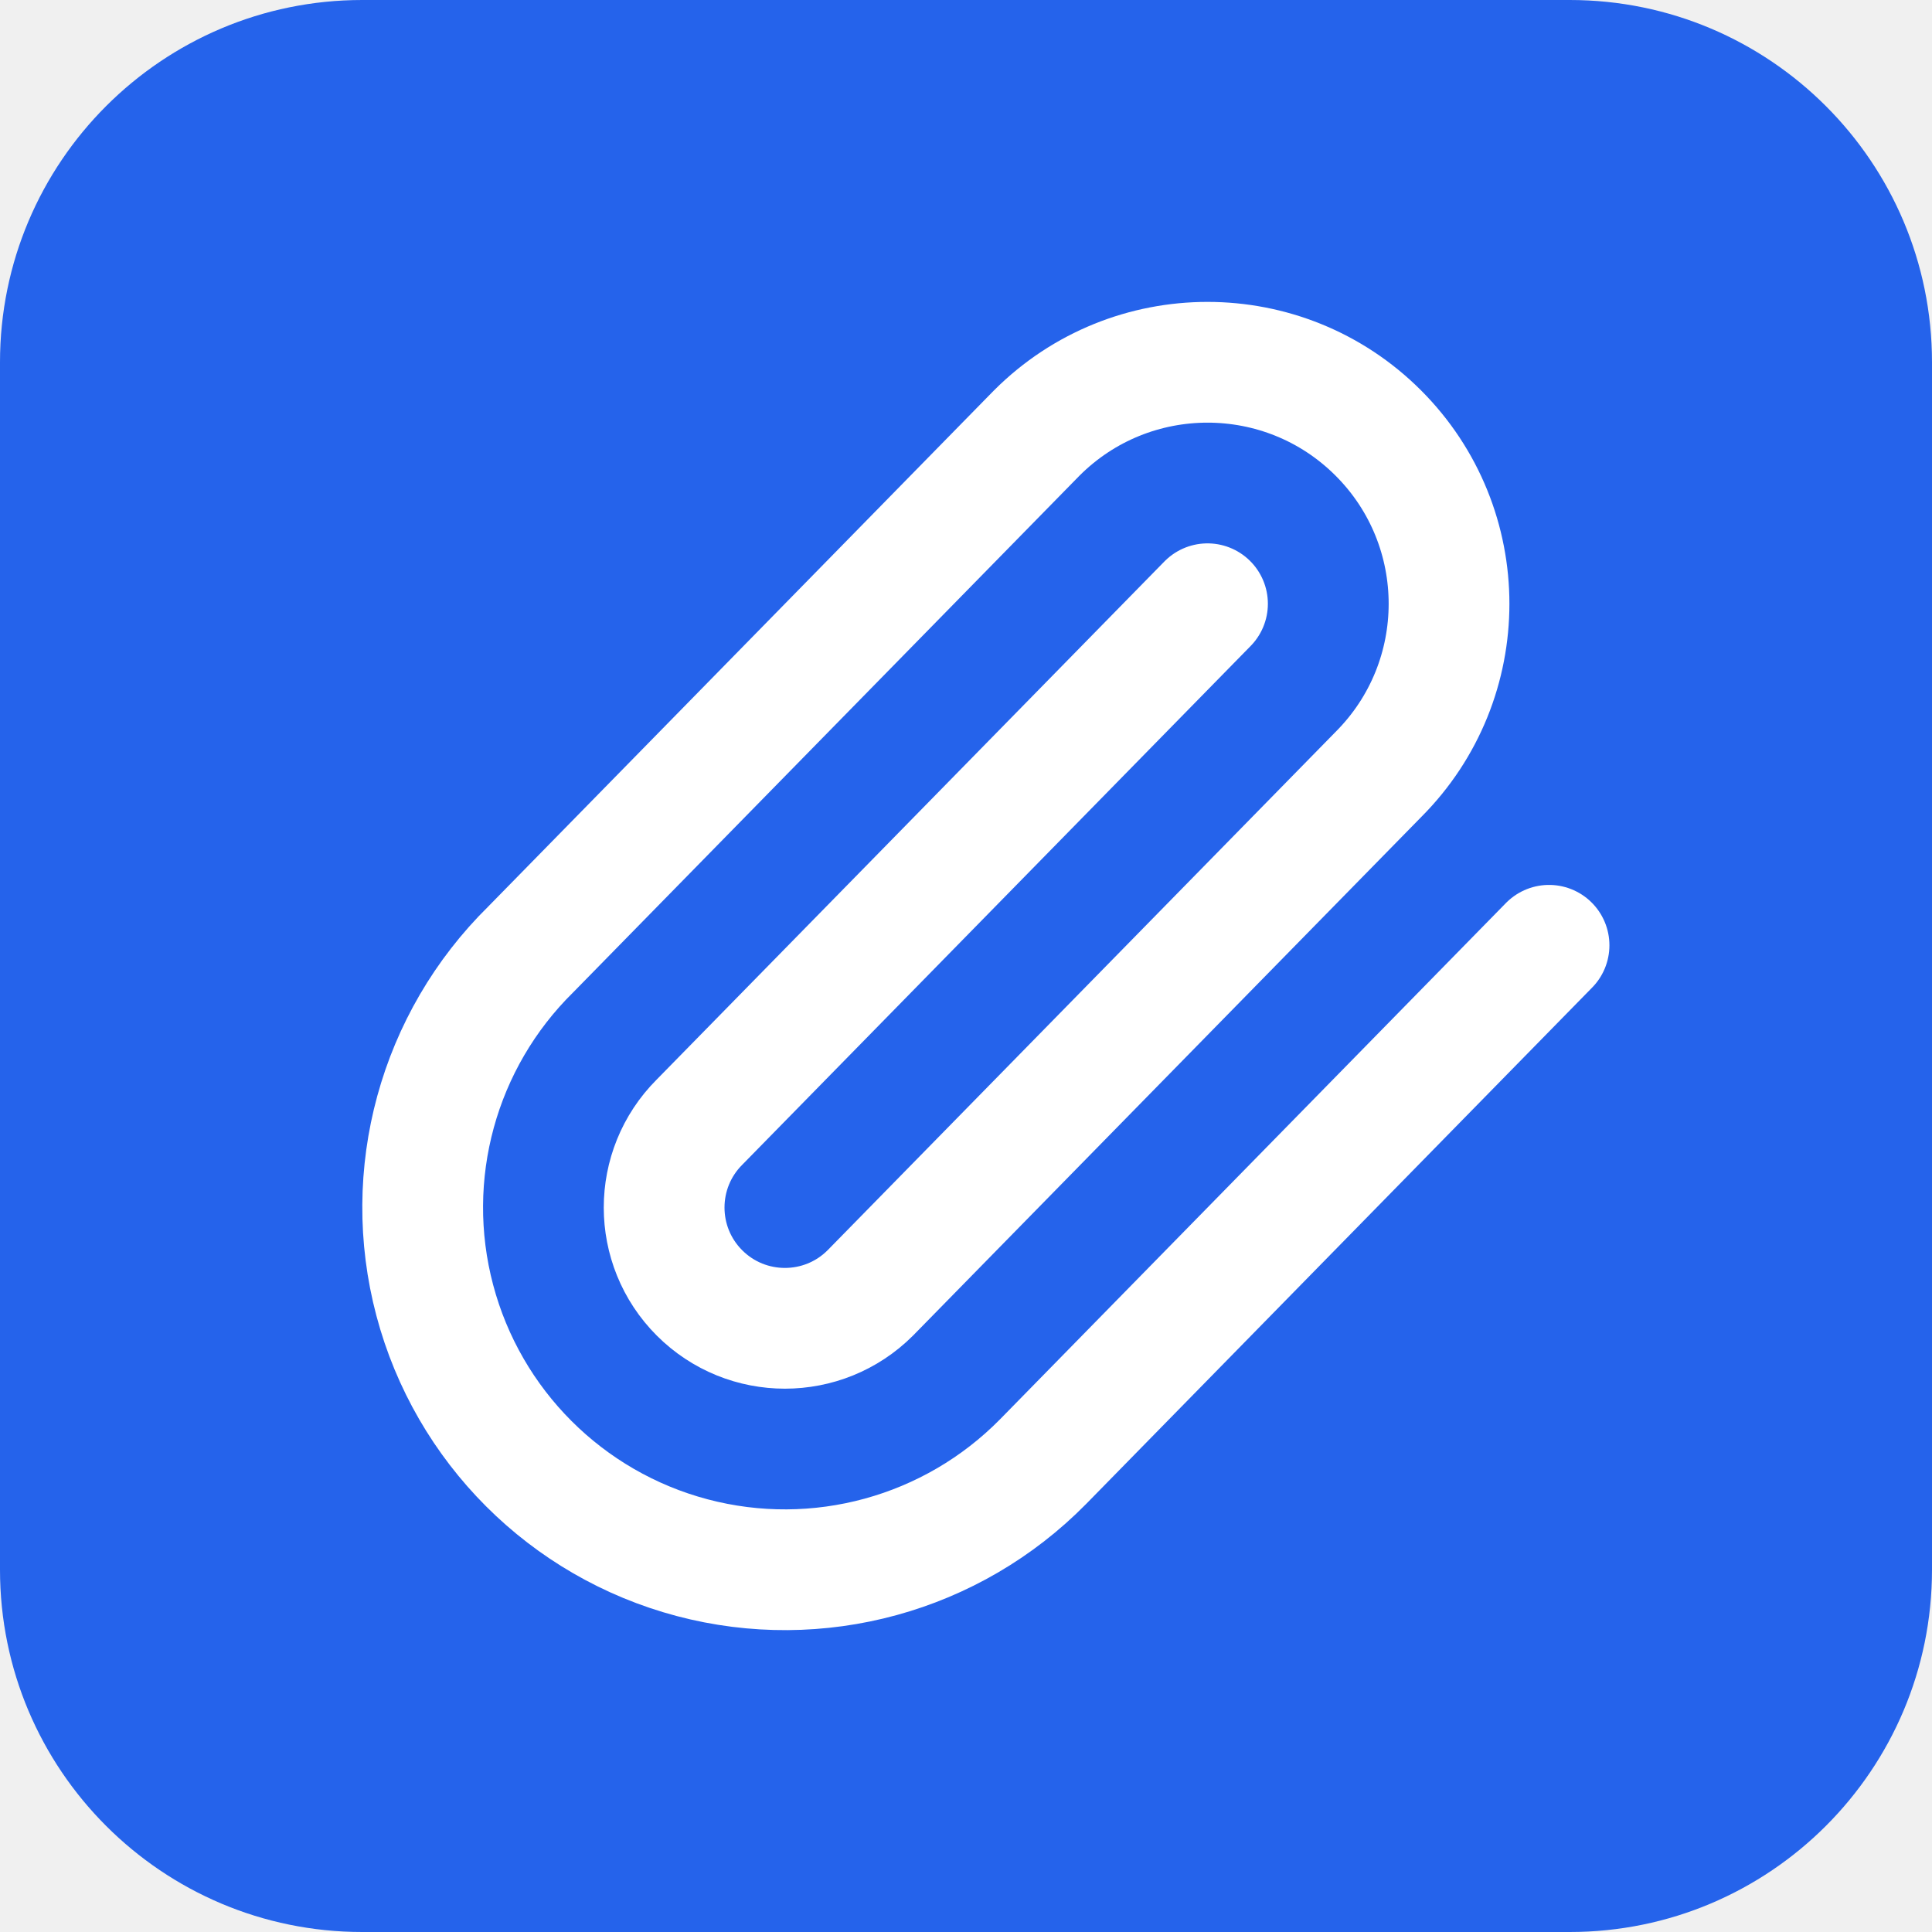
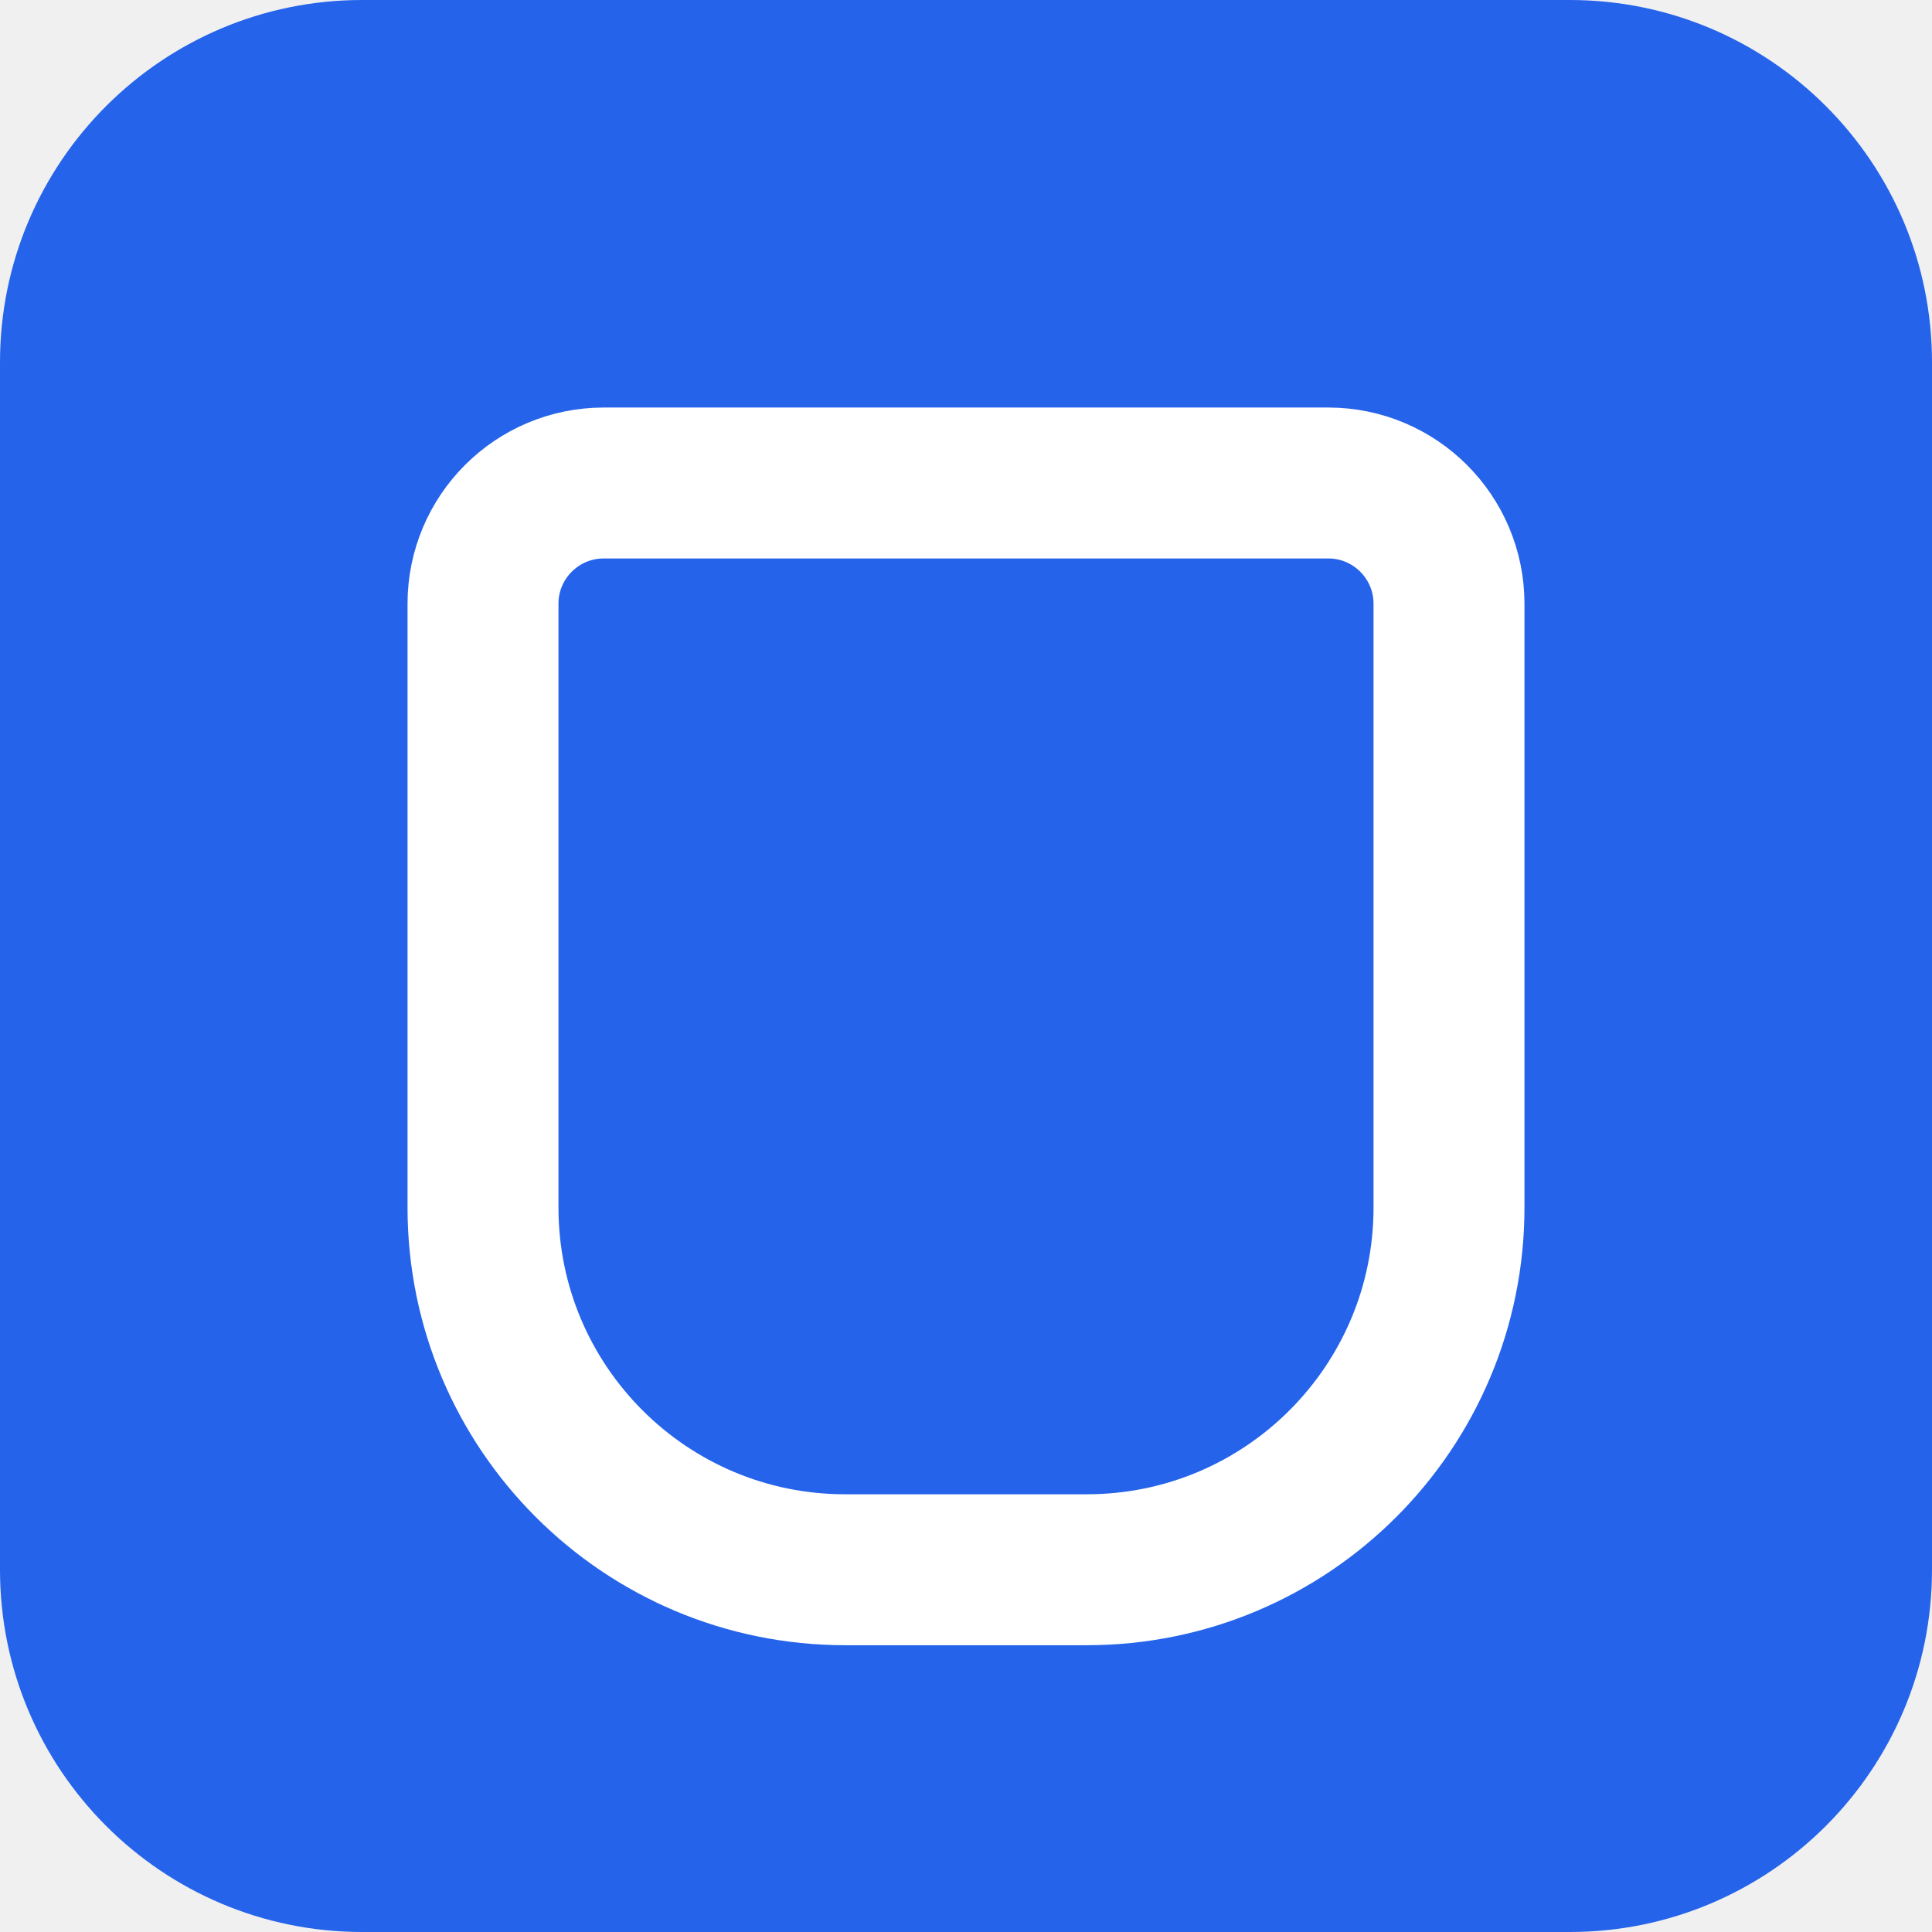
<svg xmlns="http://www.w3.org/2000/svg" viewBox="-4 -4 32 32" fill="none" stroke-linecap="round" stroke-linejoin="round">
  <rect x="-4" y="-4" width="32" height="32" rx="6" fill="#2563EB" />
-   <path stroke="#ffffff" stroke-width="2" d="m16 6-8.414 8.586a2 2 0 0 0 2.829 2.829l8.414-8.586a4 4 0 1 0-5.657-5.657l-8.379 8.551a6 6 0 1 0 8.485 8.485l8.379-8.551" />
+   <path stroke="#ffffff" stroke-width="2.5" d="M6 4h12v0a2 2 0 0 1 2 2v10a6 6 0 0 1-6 6h-4a6 6 0 0 1-6-6V6a2 2 0 0 1 2-2z" />
</svg>
